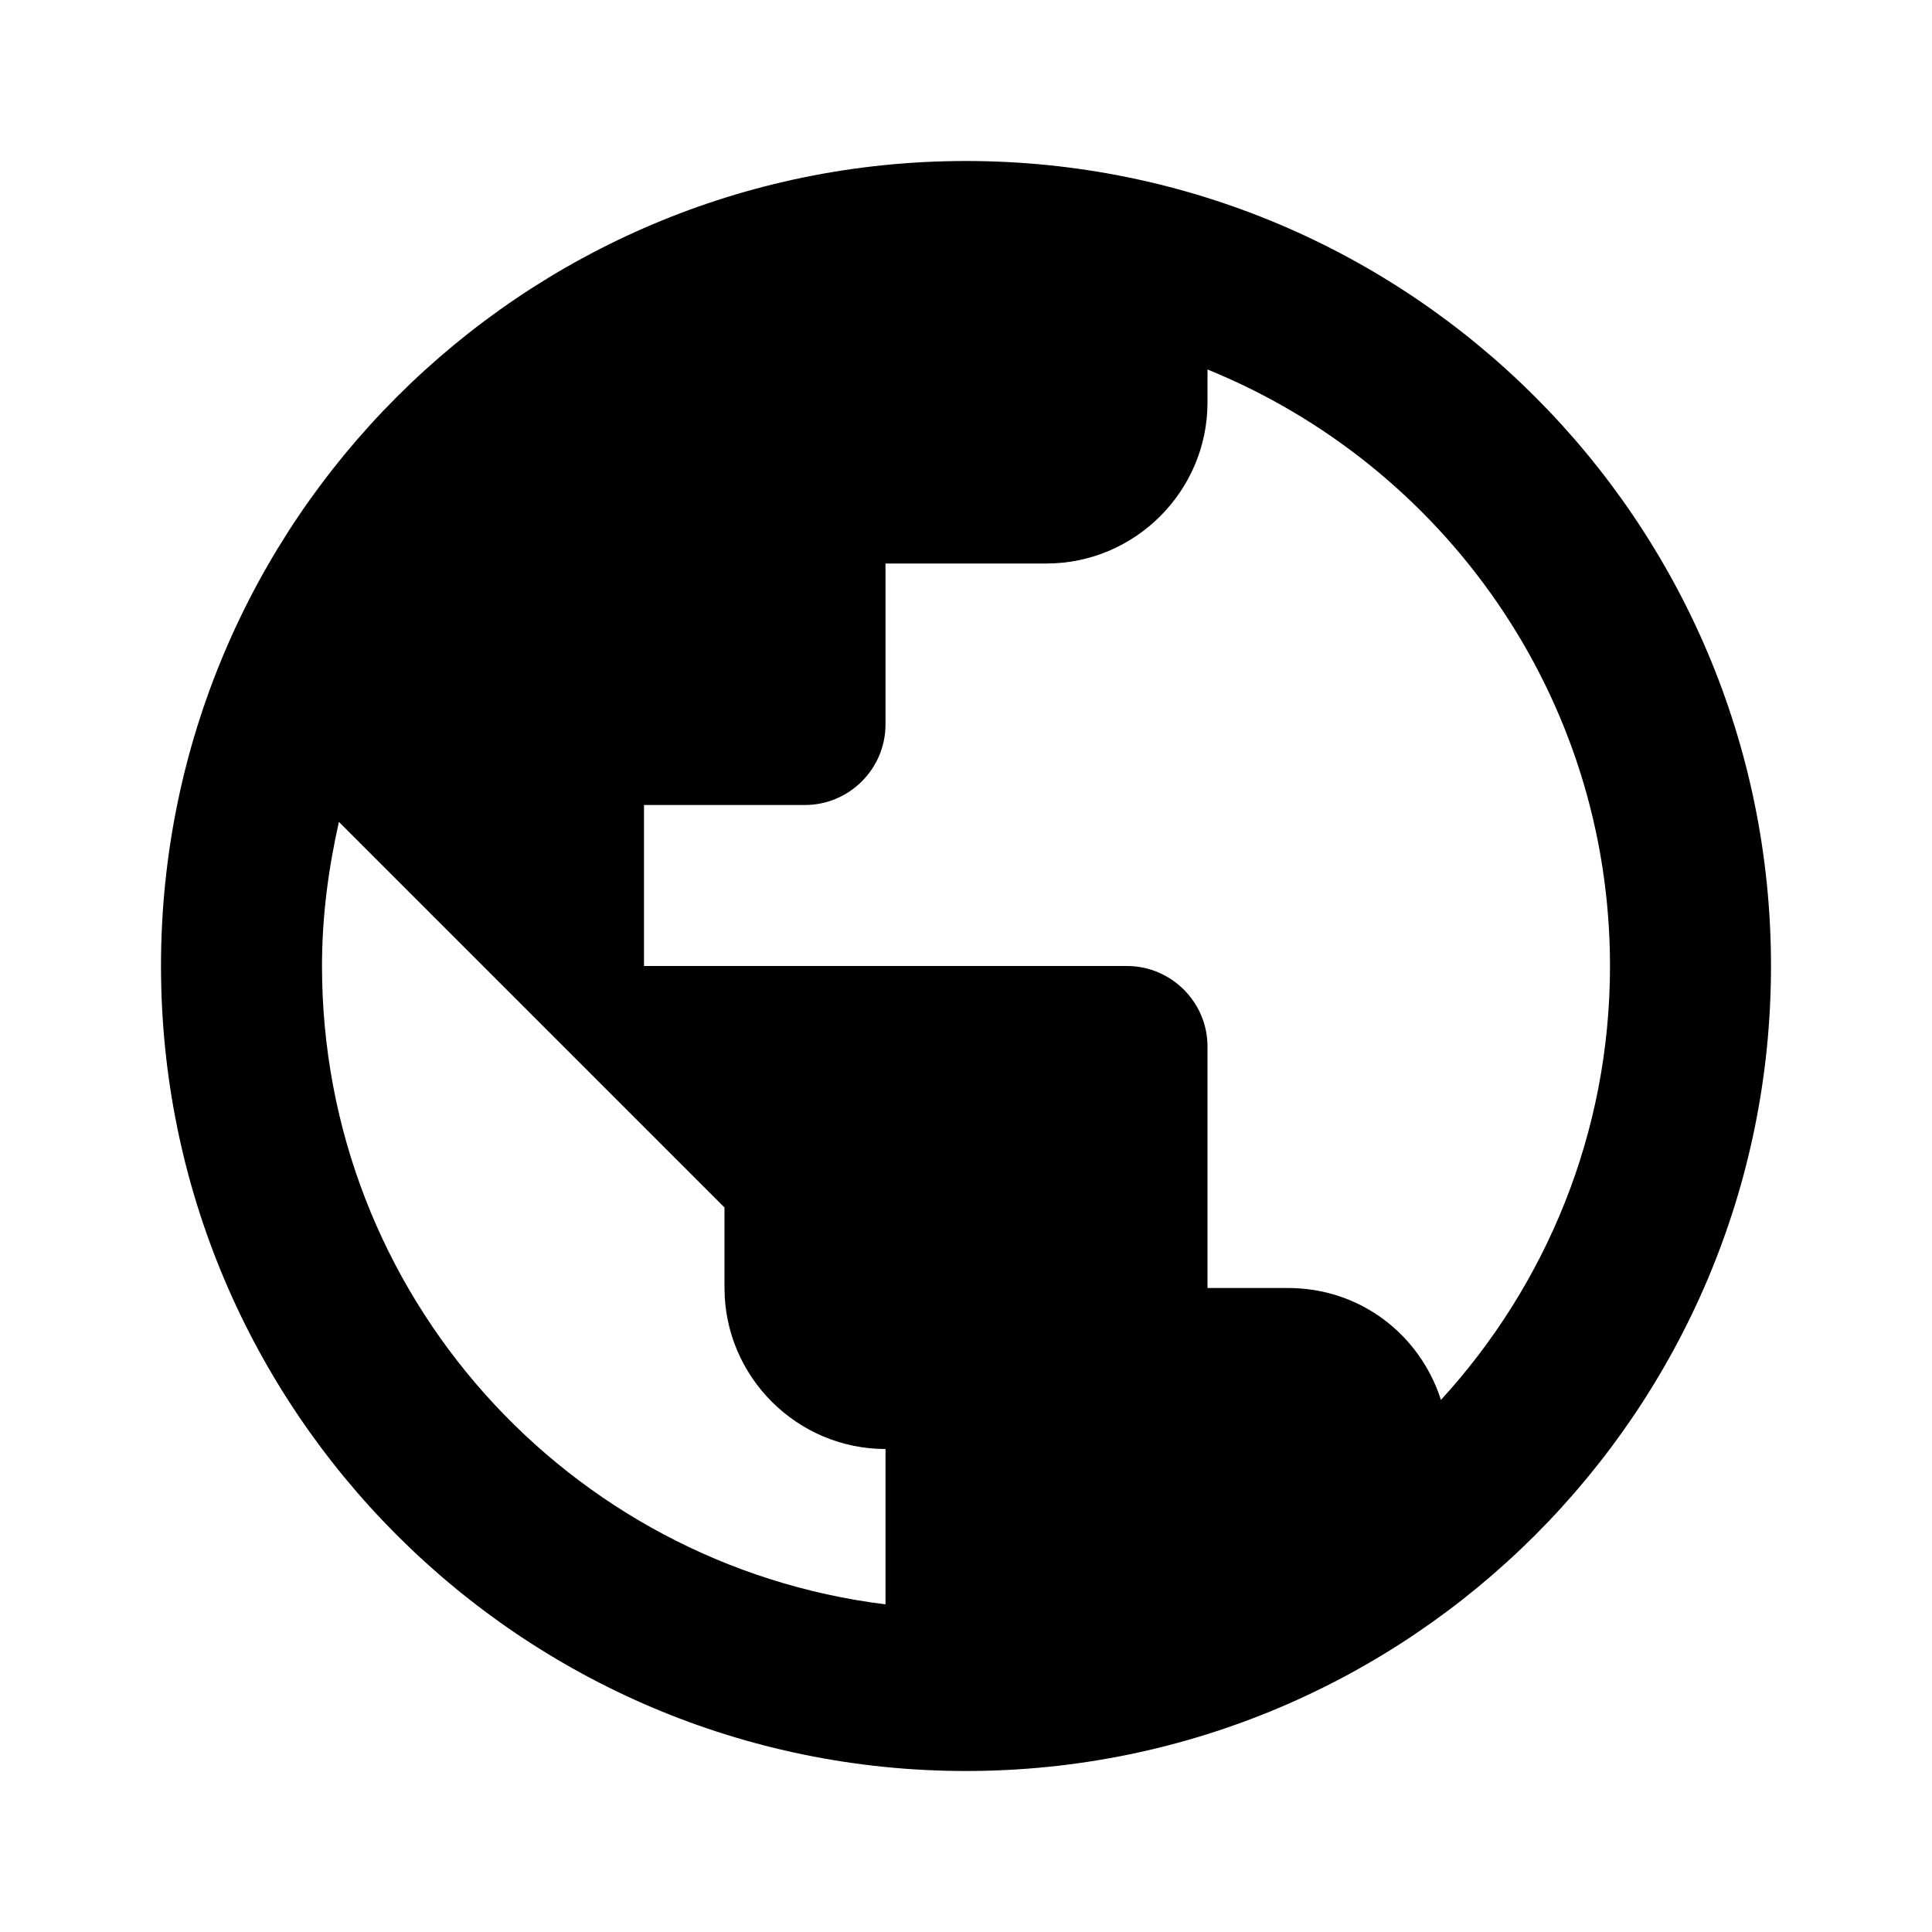
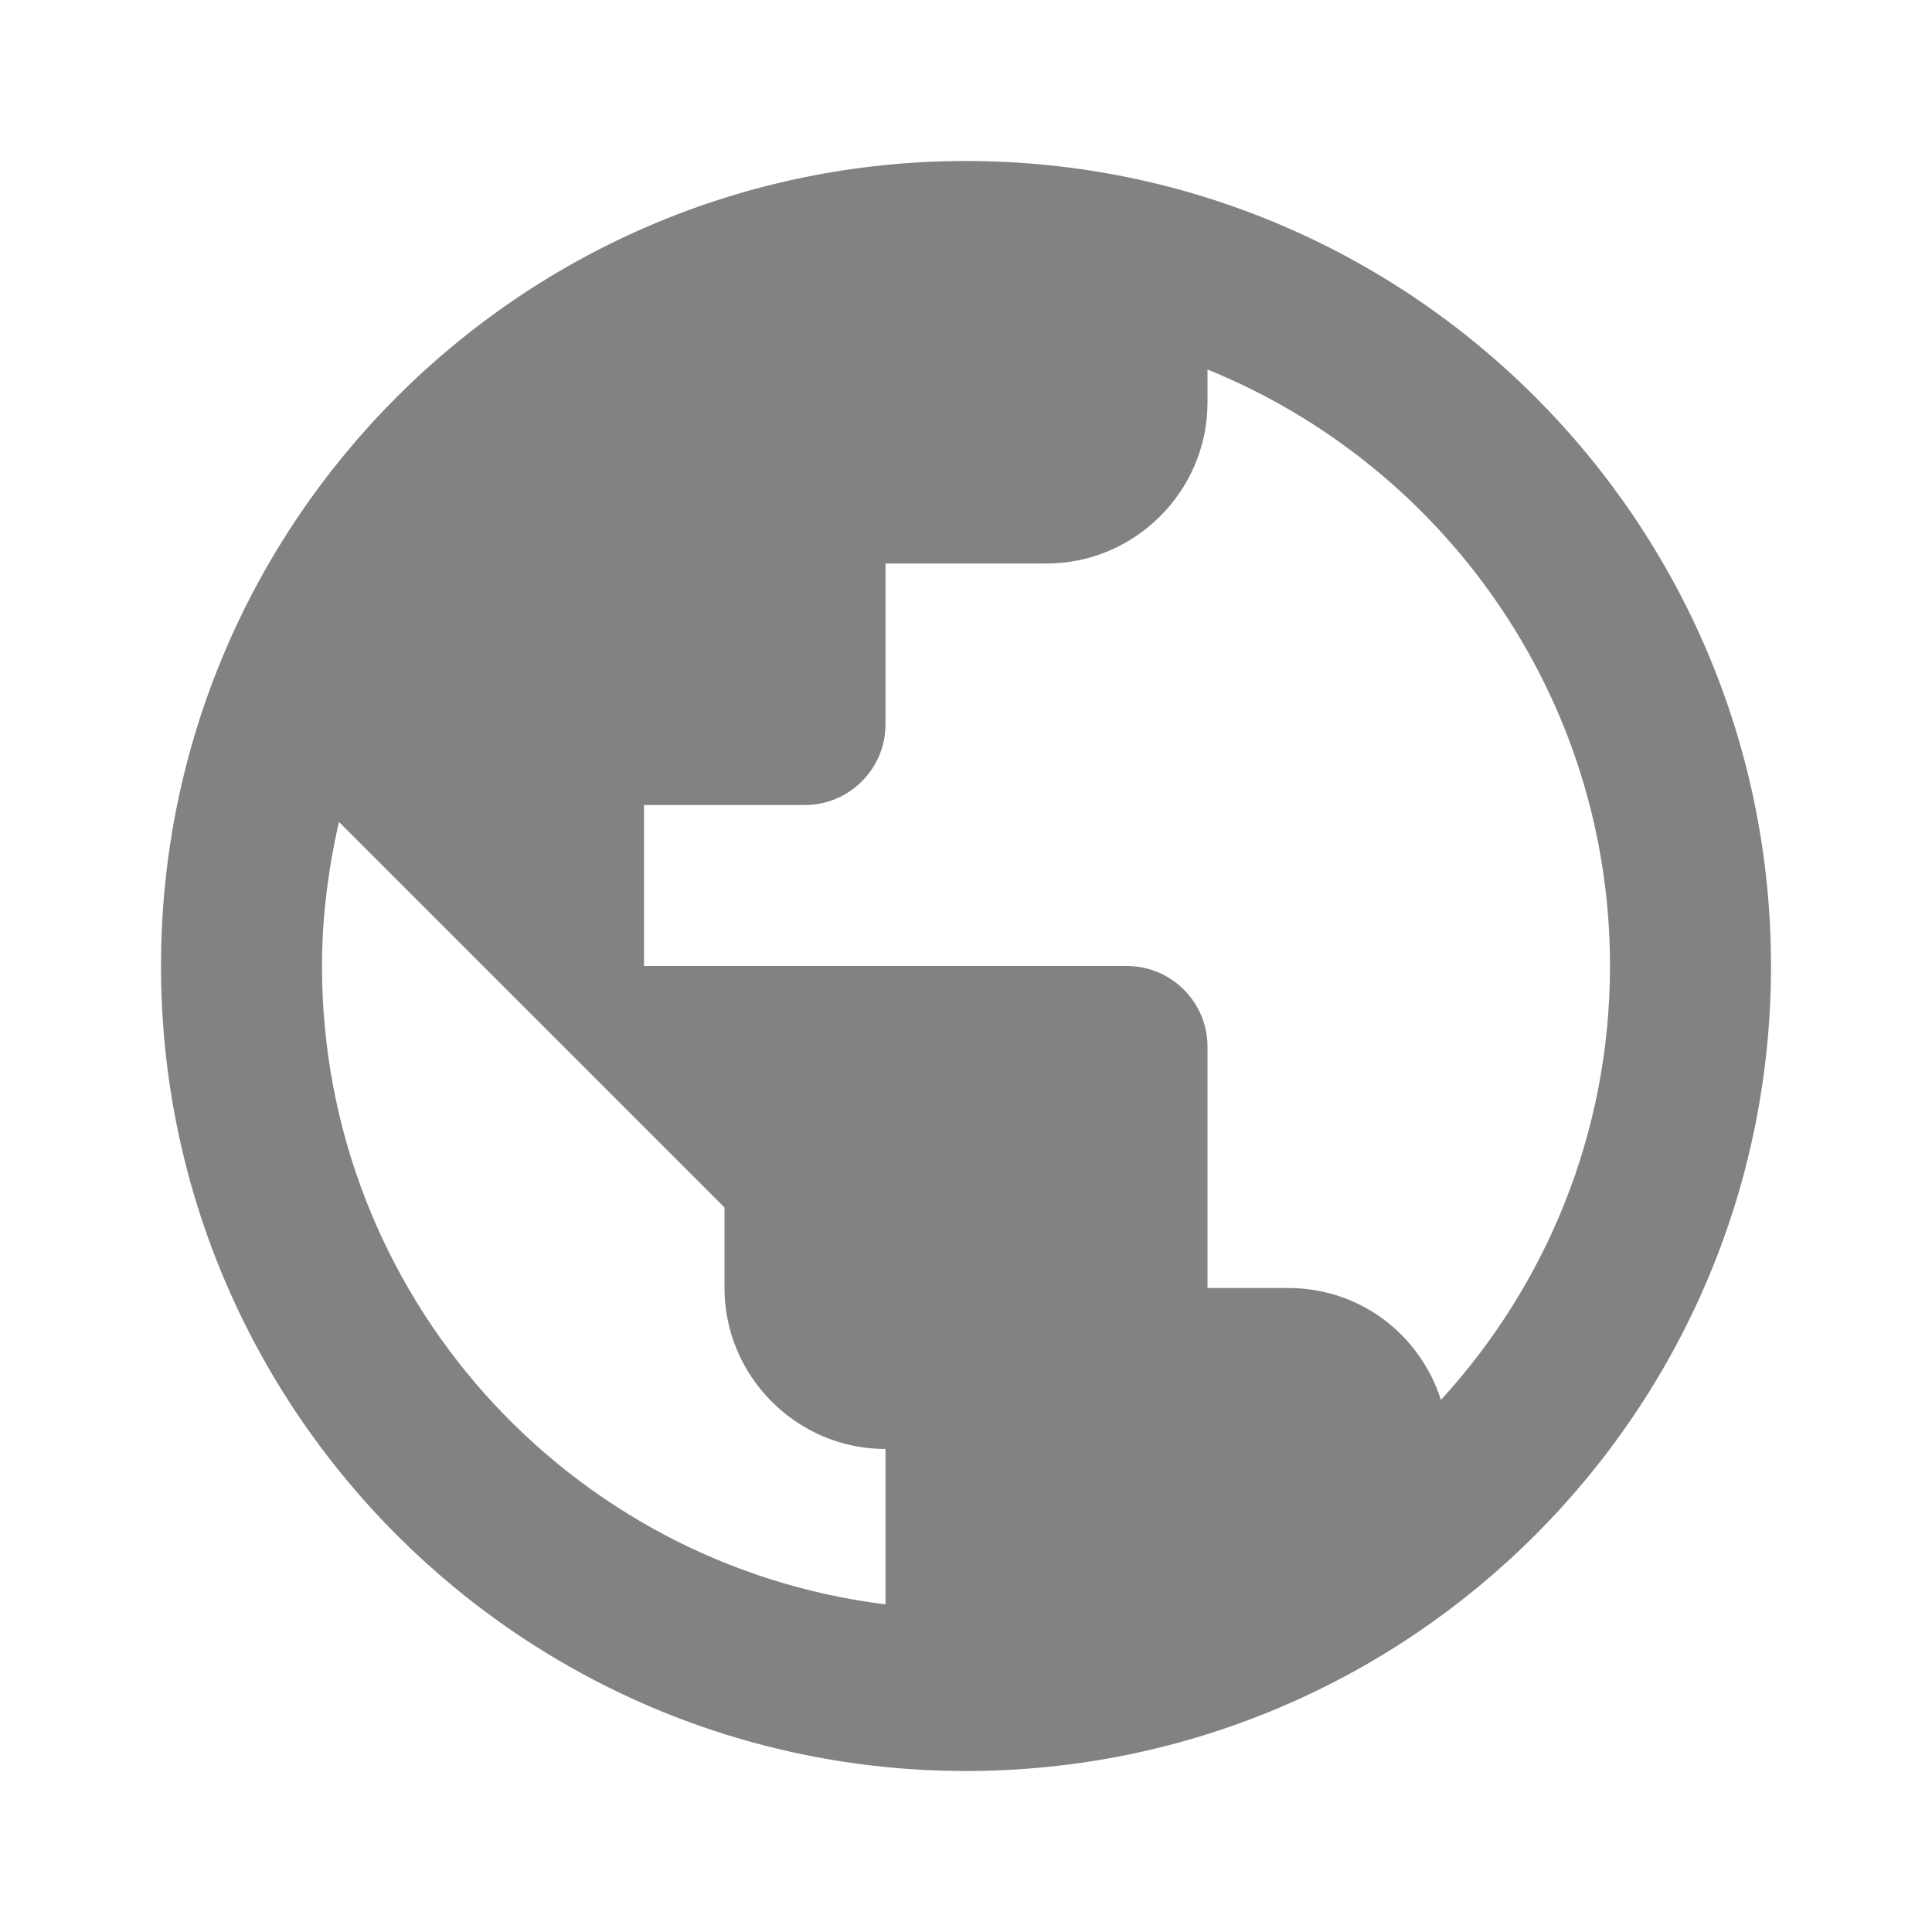
<svg xmlns="http://www.w3.org/2000/svg" height="24" viewBox="0 0 24 24" width="24">
  <path d="M0 0h24v24H0z" fill="none" />
-   <path d="M12 2C6.48 2 2 6.48 2 12s4.48 10 10 10 10-4.48 10-10S17.52 2 12 2zm-1 17.93c-3.95-.49-7-3.85-7-7.93 0-.62.08-1.21.21-1.79L9 15v1c0 1.1.9 2 2 2v1.93zm6.9-2.54c-.26-.81-1-1.39-1.9-1.39h-1v-3c0-.55-.45-1-1-1H8v-2h2c.55 0 1-.45 1-1V7h2c1.1 0 2-.9 2-2v-.41c2.93 1.19 5 4.06 5 7.41 0 2.08-.8 3.97-2.1 5.39z" />
+   <path fill="#828282" d="M12 2C6.48 2 2 6.48 2 12s4.48 10 10 10 10-4.48 10-10S17.52 2 12 2zm-1 17.93c-3.95-.49-7-3.85-7-7.93 0-.62.08-1.21.21-1.79L9 15v1c0 1.1.9 2 2 2v1.93zm6.9-2.54c-.26-.81-1-1.39-1.9-1.39h-1v-3c0-.55-.45-1-1-1H8v-2h2c.55 0 1-.45 1-1V7h2c1.1 0 2-.9 2-2v-.41c2.93 1.19 5 4.06 5 7.41 0 2.08-.8 3.97-2.1 5.39z" />
</svg>
